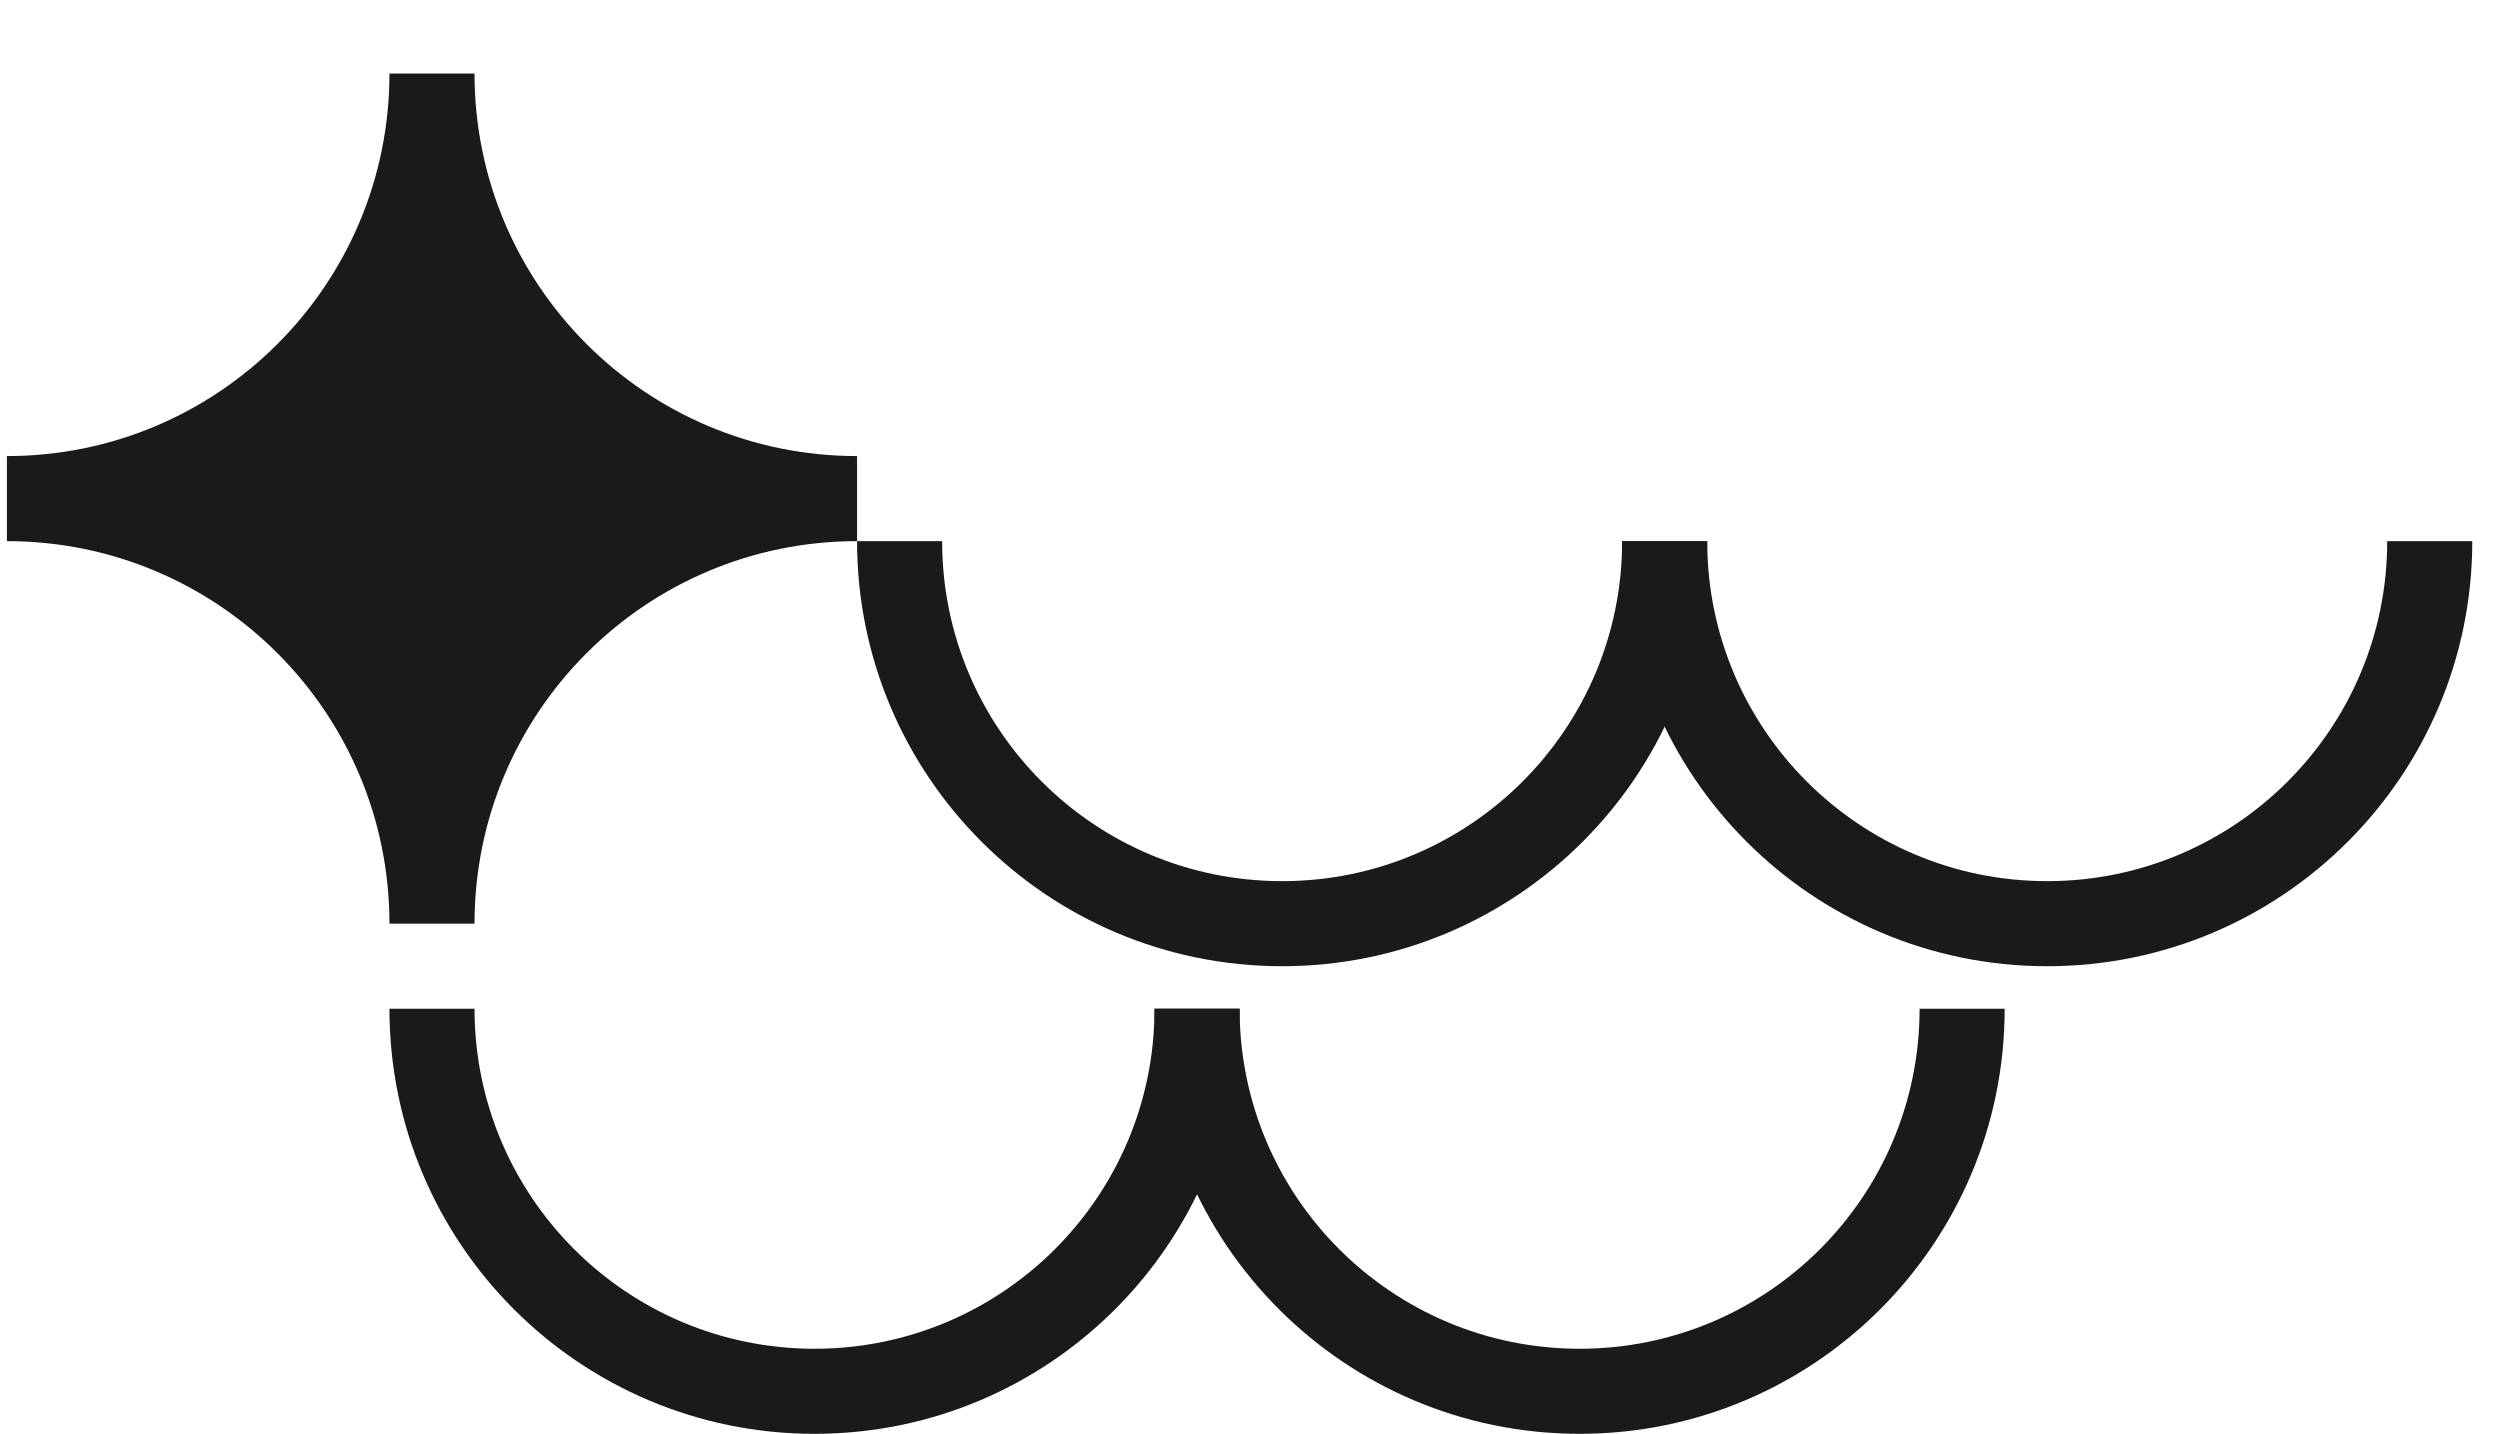
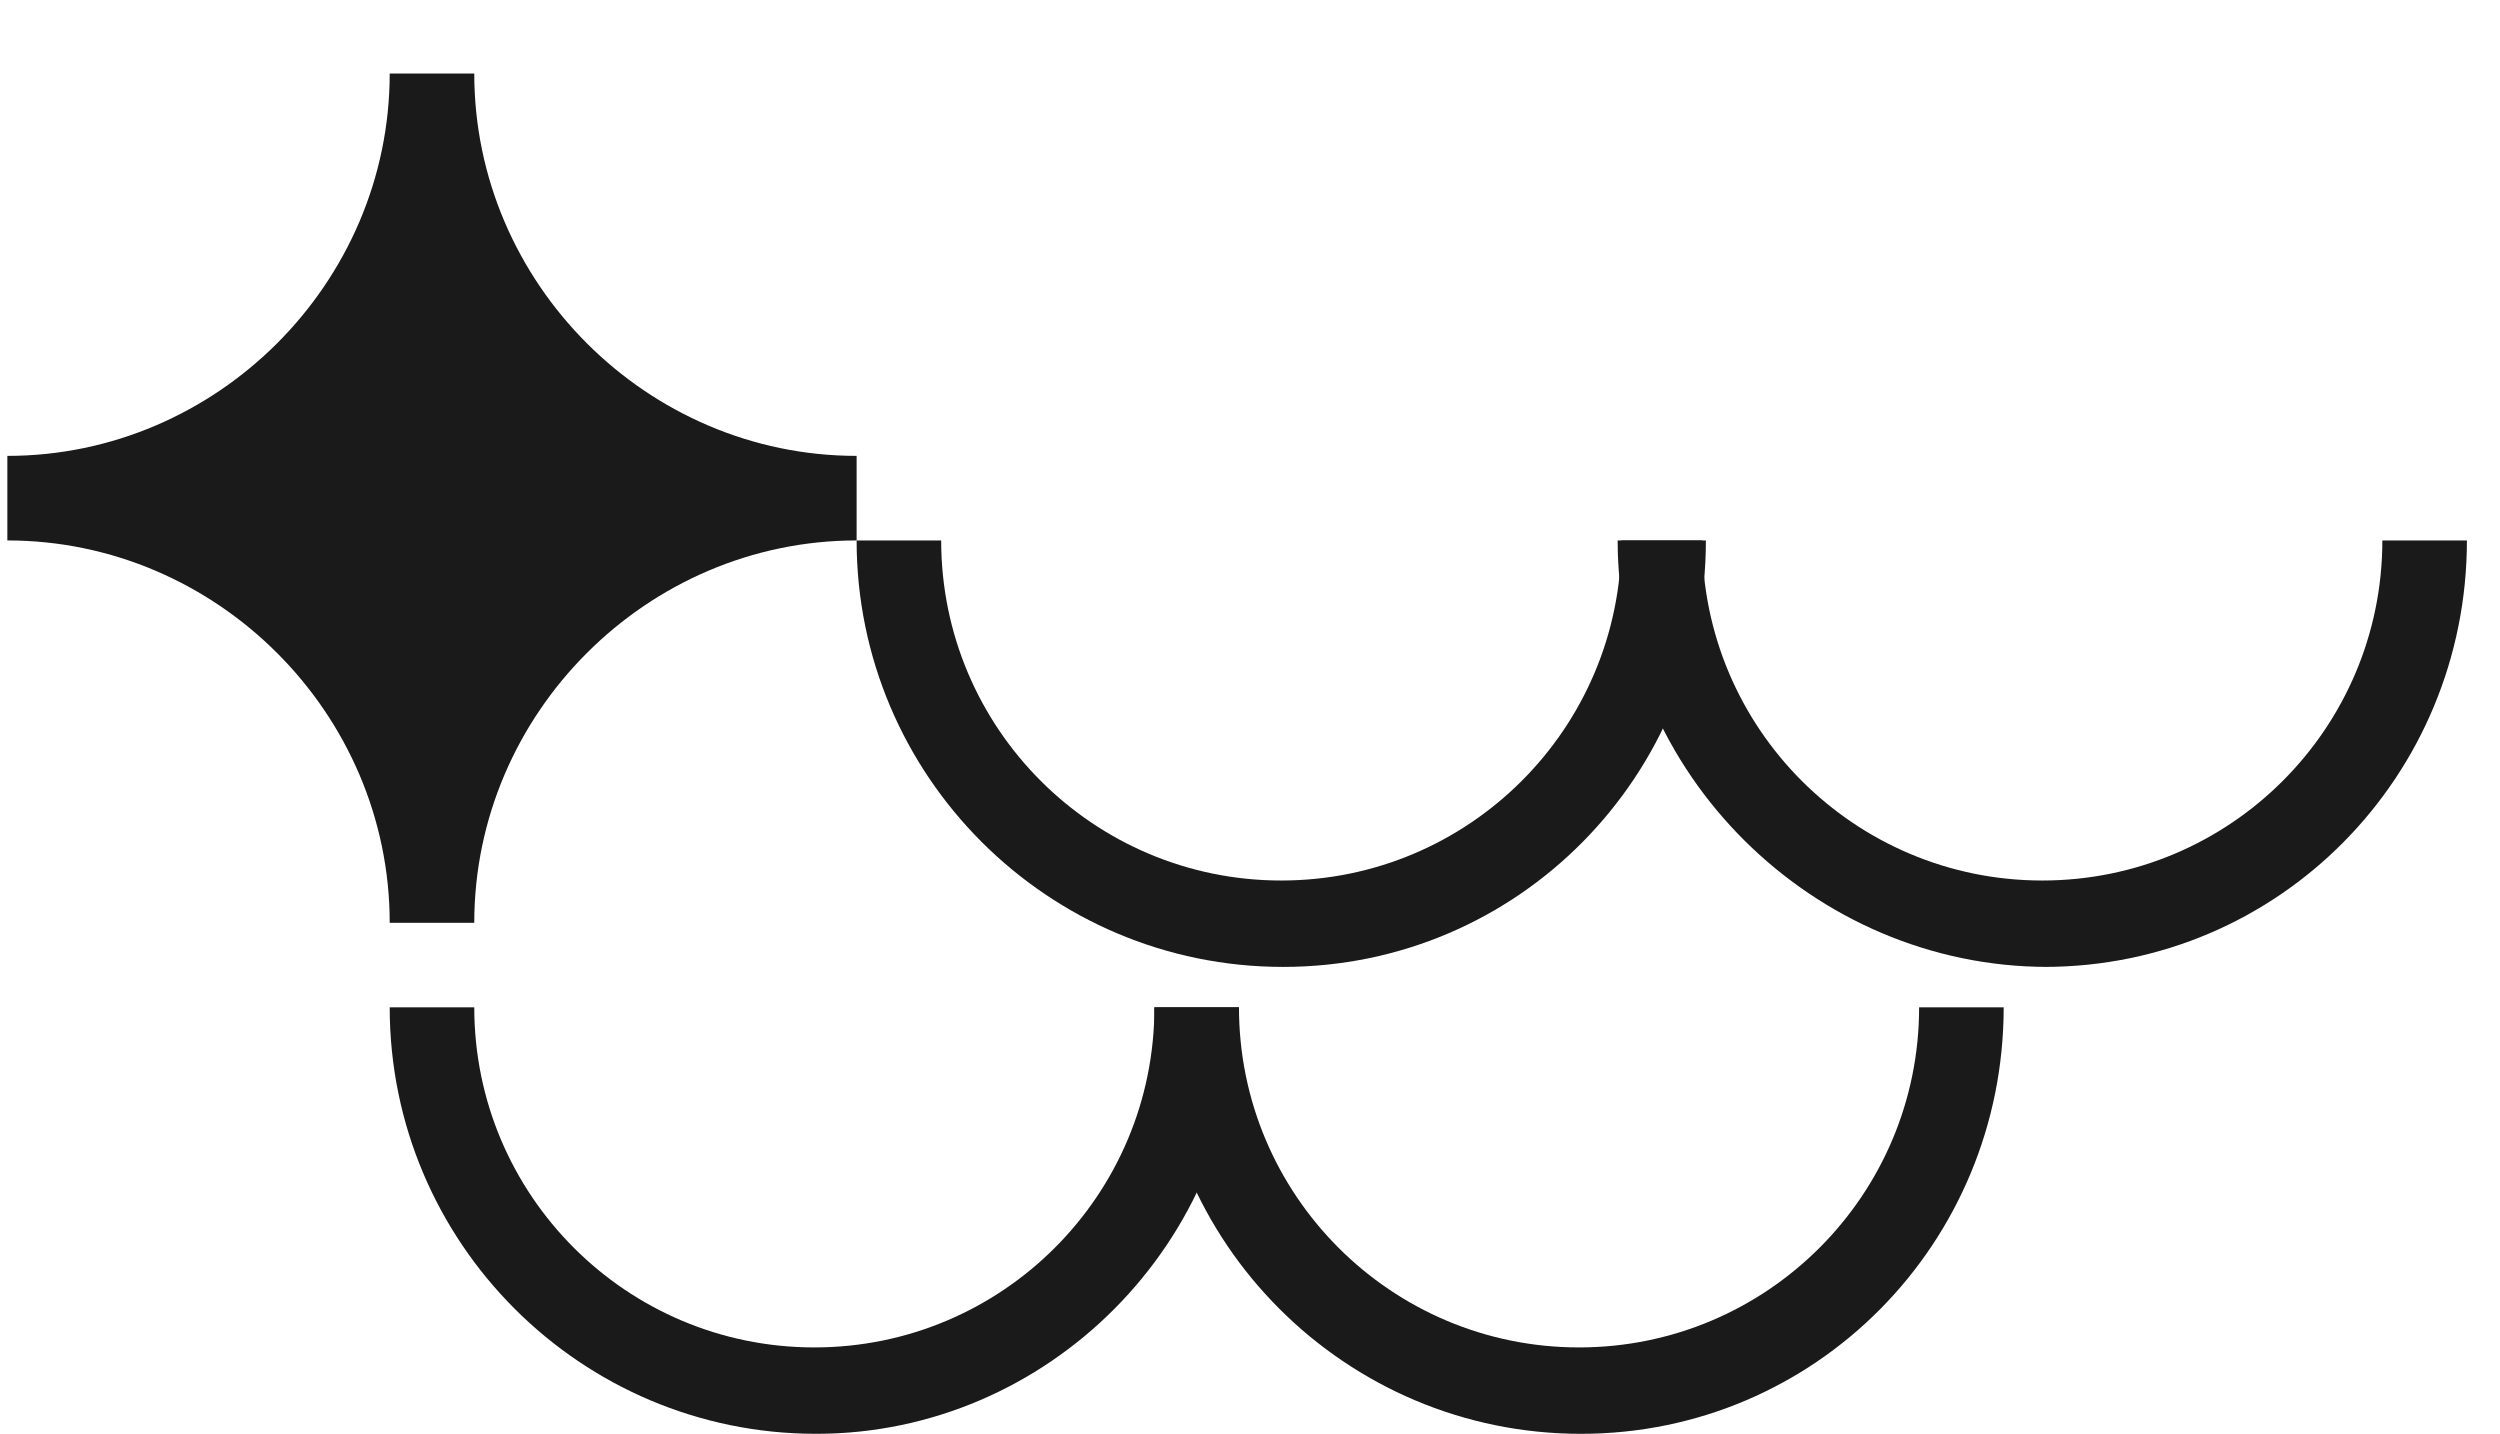
- <svg xmlns="http://www.w3.org/2000/svg" width="68" height="39" viewBox="0 0 68 39">
-   <g id="Gruppo">
-     <path id="Rettangolo-copia-3" fill="#1a1a1a" fill-rule="evenodd" stroke="none" d="M 10.593 25.124 C 10.593 19.377 5.935 14.719 0.188 14.719 L 0.188 12.405 C 5.935 12.405 10.593 7.747 10.593 2 L 12.907 2 C 12.907 7.747 17.565 12.405 23.312 12.405 L 23.312 14.719 C 17.565 14.719 12.907 19.377 12.907 25.124 L 10.593 25.124 Z" />
-     <path id="Ellisse" fill="#1a1a1a" fill-rule="evenodd" stroke="none" d="M 22.155 39 C 15.769 39 10.593 33.823 10.593 27.438 L 12.907 27.438 C 12.907 32.546 17.047 36.686 22.155 36.686 C 27.262 36.686 31.403 32.546 31.403 27.438 L 33.717 27.438 C 33.717 33.823 28.54 39 22.155 39 Z" />
-     <path id="Ellisse-copia-2" fill="#1a1a1a" fill-rule="evenodd" stroke="none" d="M 42.965 39 C 36.579 39 31.403 33.823 31.403 27.438 L 33.717 27.438 C 33.717 32.546 37.857 36.686 42.965 36.686 C 48.072 36.686 52.213 32.546 52.213 27.438 L 54.527 27.438 C 54.527 33.823 49.35 39 42.965 39 Z" />
-     <path id="Ellisse-copia-4" fill="#1a1a1a" fill-rule="evenodd" stroke="none" d="M 34.874 26.281 C 28.488 26.281 23.312 21.105 23.312 14.719 L 25.626 14.719 C 25.626 19.827 29.766 23.967 34.874 23.967 C 39.981 23.967 44.122 19.827 44.122 14.719 L 46.436 14.719 C 46.436 21.105 41.259 26.281 34.874 26.281 Z" />
-     <path id="Ellisse-copia-3" fill="#1a1a1a" fill-rule="evenodd" stroke="none" d="M 55.684 26.281 C 49.298 26.281 44.122 21.105 44.122 14.719 L 46.436 14.719 C 46.436 19.827 50.576 23.967 55.684 23.967 C 60.791 23.967 64.932 19.827 64.932 14.719 L 67.246 14.719 C 67.246 21.105 62.069 26.281 55.684 26.281 Z" />
+ <svg xmlns="http://www.w3.org/2000/svg" viewBox="0 0 68 39">
+   <g fill="#1a1a1a" fill-rule="evenodd">
+     <path d="M10.6 25.1c0-5.7-4.7-10.4-10.4-10.4v-2.3c5.7 0 10.4-4.7 10.4-10.4h2.3c0 5.7 4.7 10.4 10.4 10.4v2.3c-5.7 0-10.4 4.7-10.4 10.4h-2.3ZM22.2 39c-6.4 0-11.6-5.2-11.6-11.6h2.3a9.2 9.2 0 0 0 18.5 0h2.3c0 6.4-5.2 11.6-11.5 11.6Z" />
+     <path d="M43 39c-6.4 0-11.6-5.2-11.6-11.6h2.3a9.2 9.2 0 0 0 18.5 0h2.3C54.5 33.8 49.4 39 43 39ZM34.9 26.3c-6.4 0-11.6-5.2-11.6-11.6h2.3a9.2 9.2 0 0 0 18.5 0h2.3c0 6.4-5.1 11.6-11.5 11.6Z" />
+     <path d="M55.7 26.3C49.3 26.3 44 21 44 14.7h2.3a9.2 9.2 0 0 0 18.5 0h2.3c0 6.4-5.1 11.6-11.5 11.6Z" />
  </g>
</svg>
